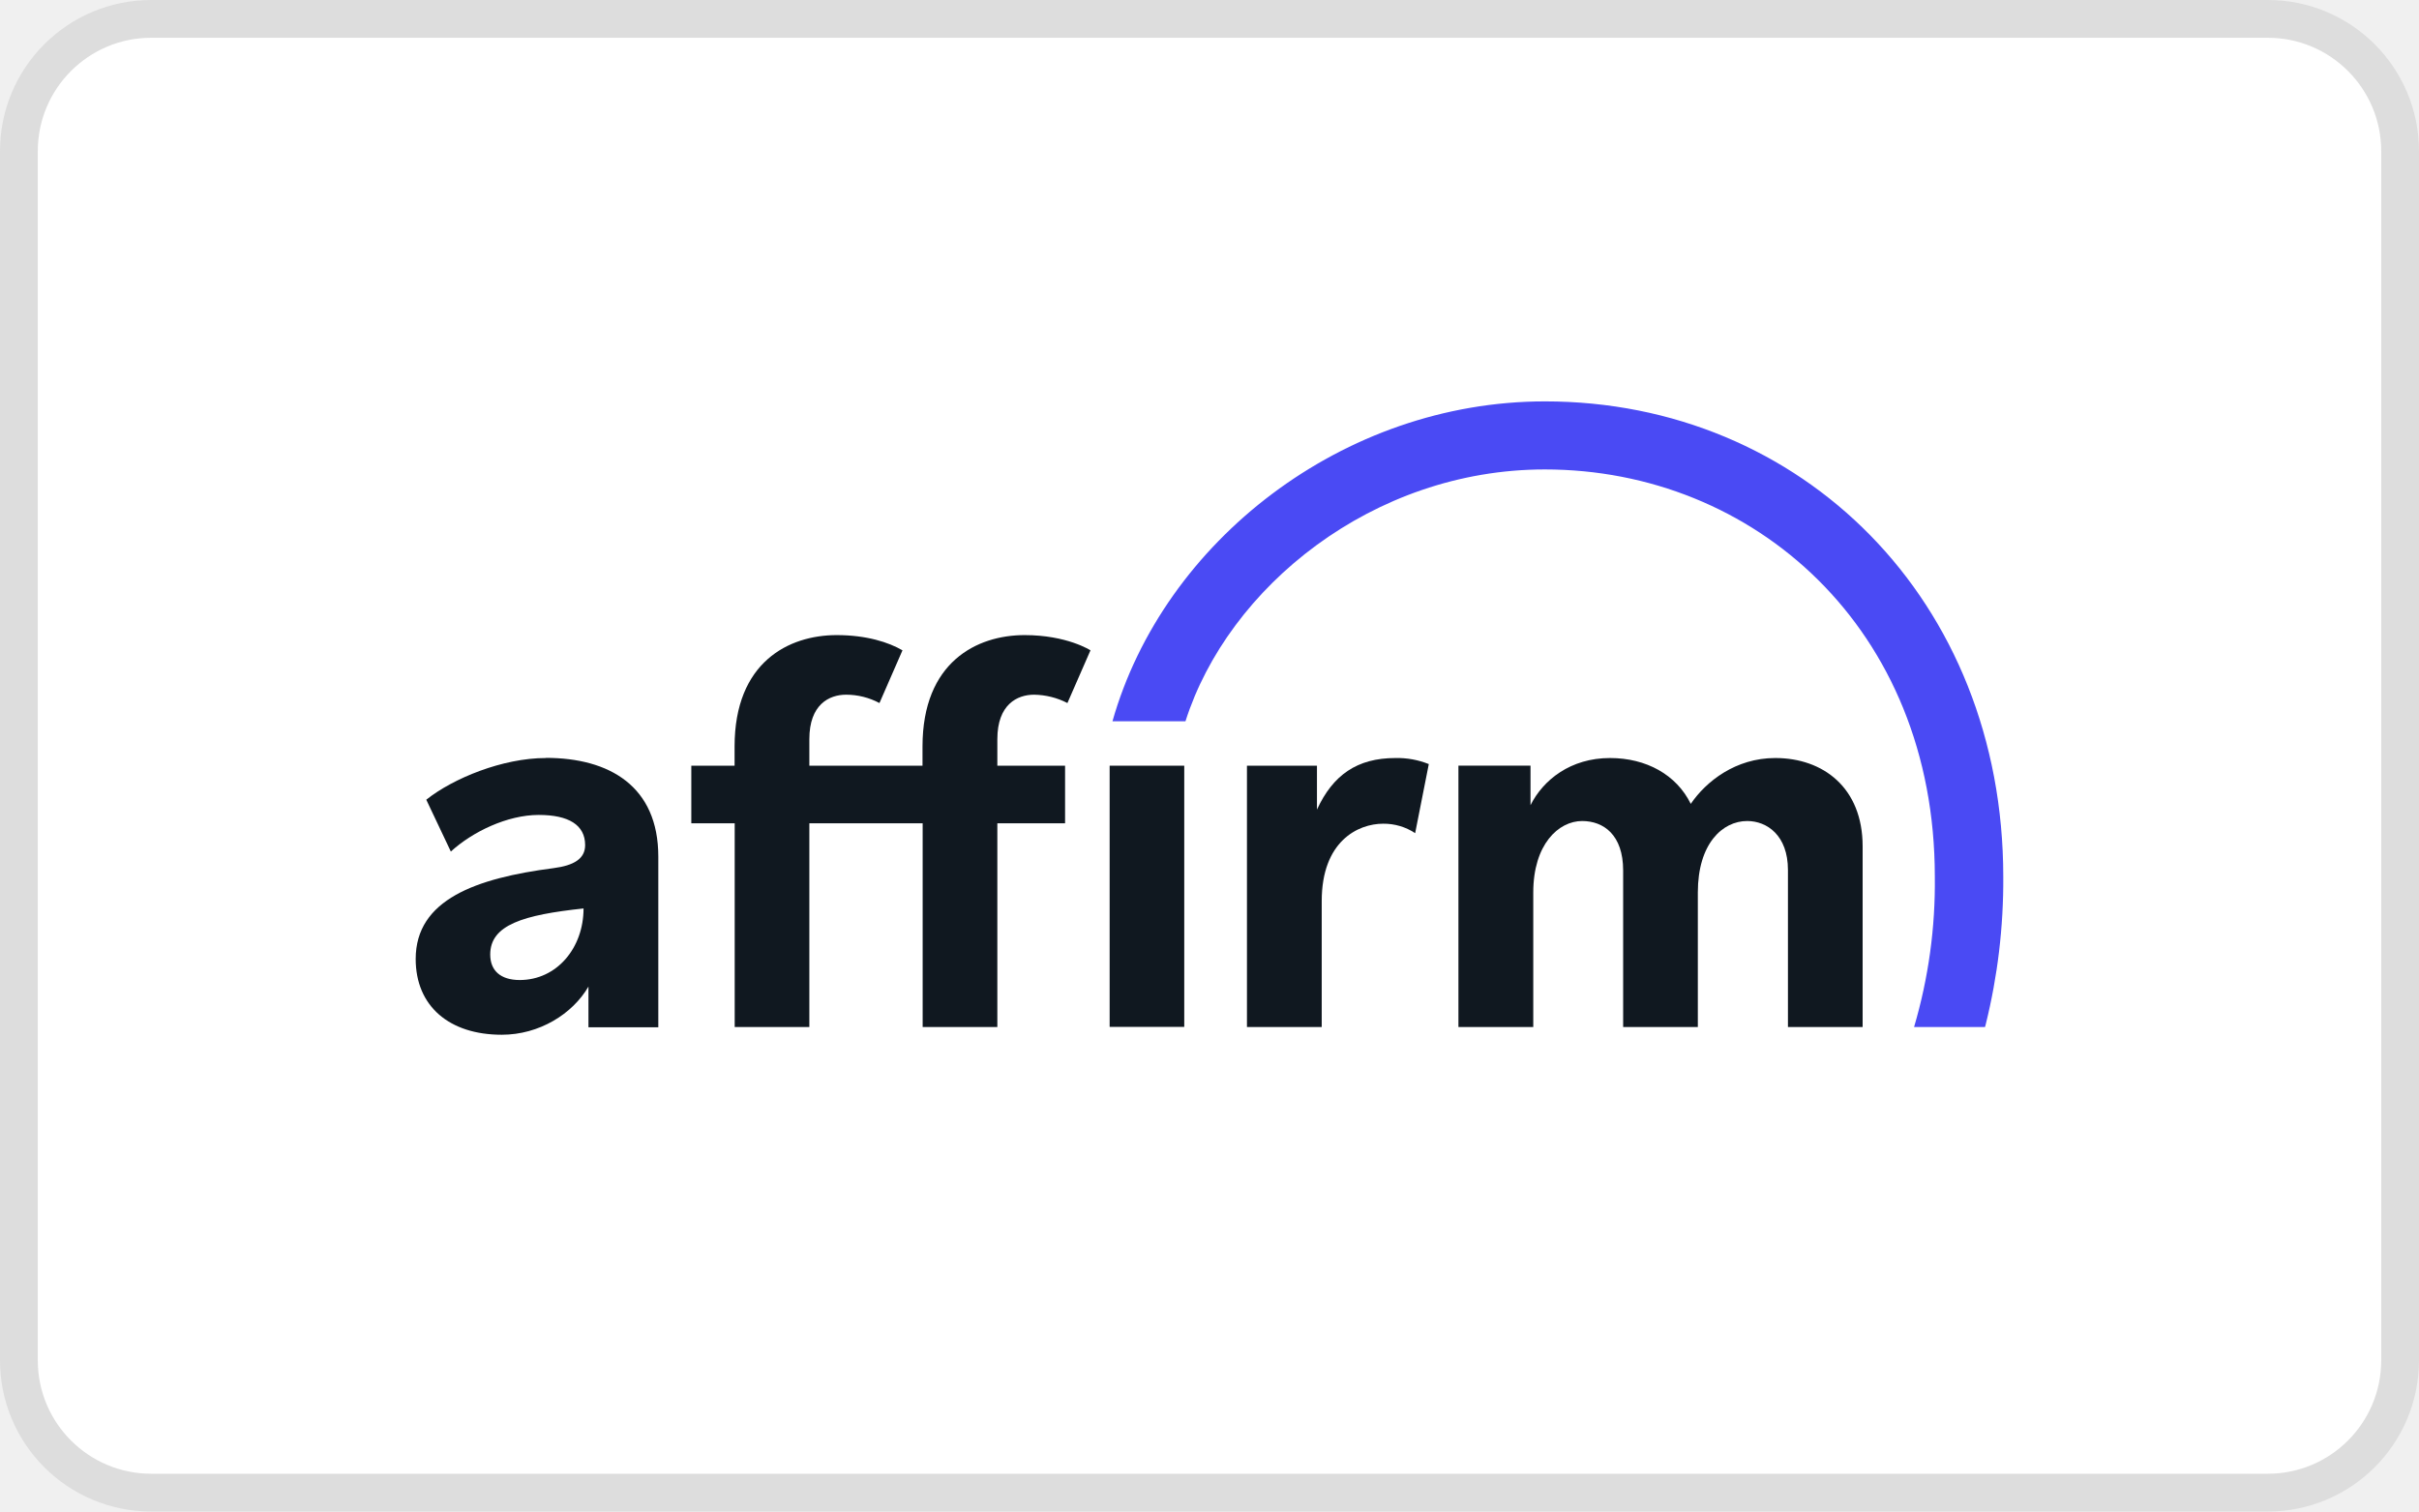
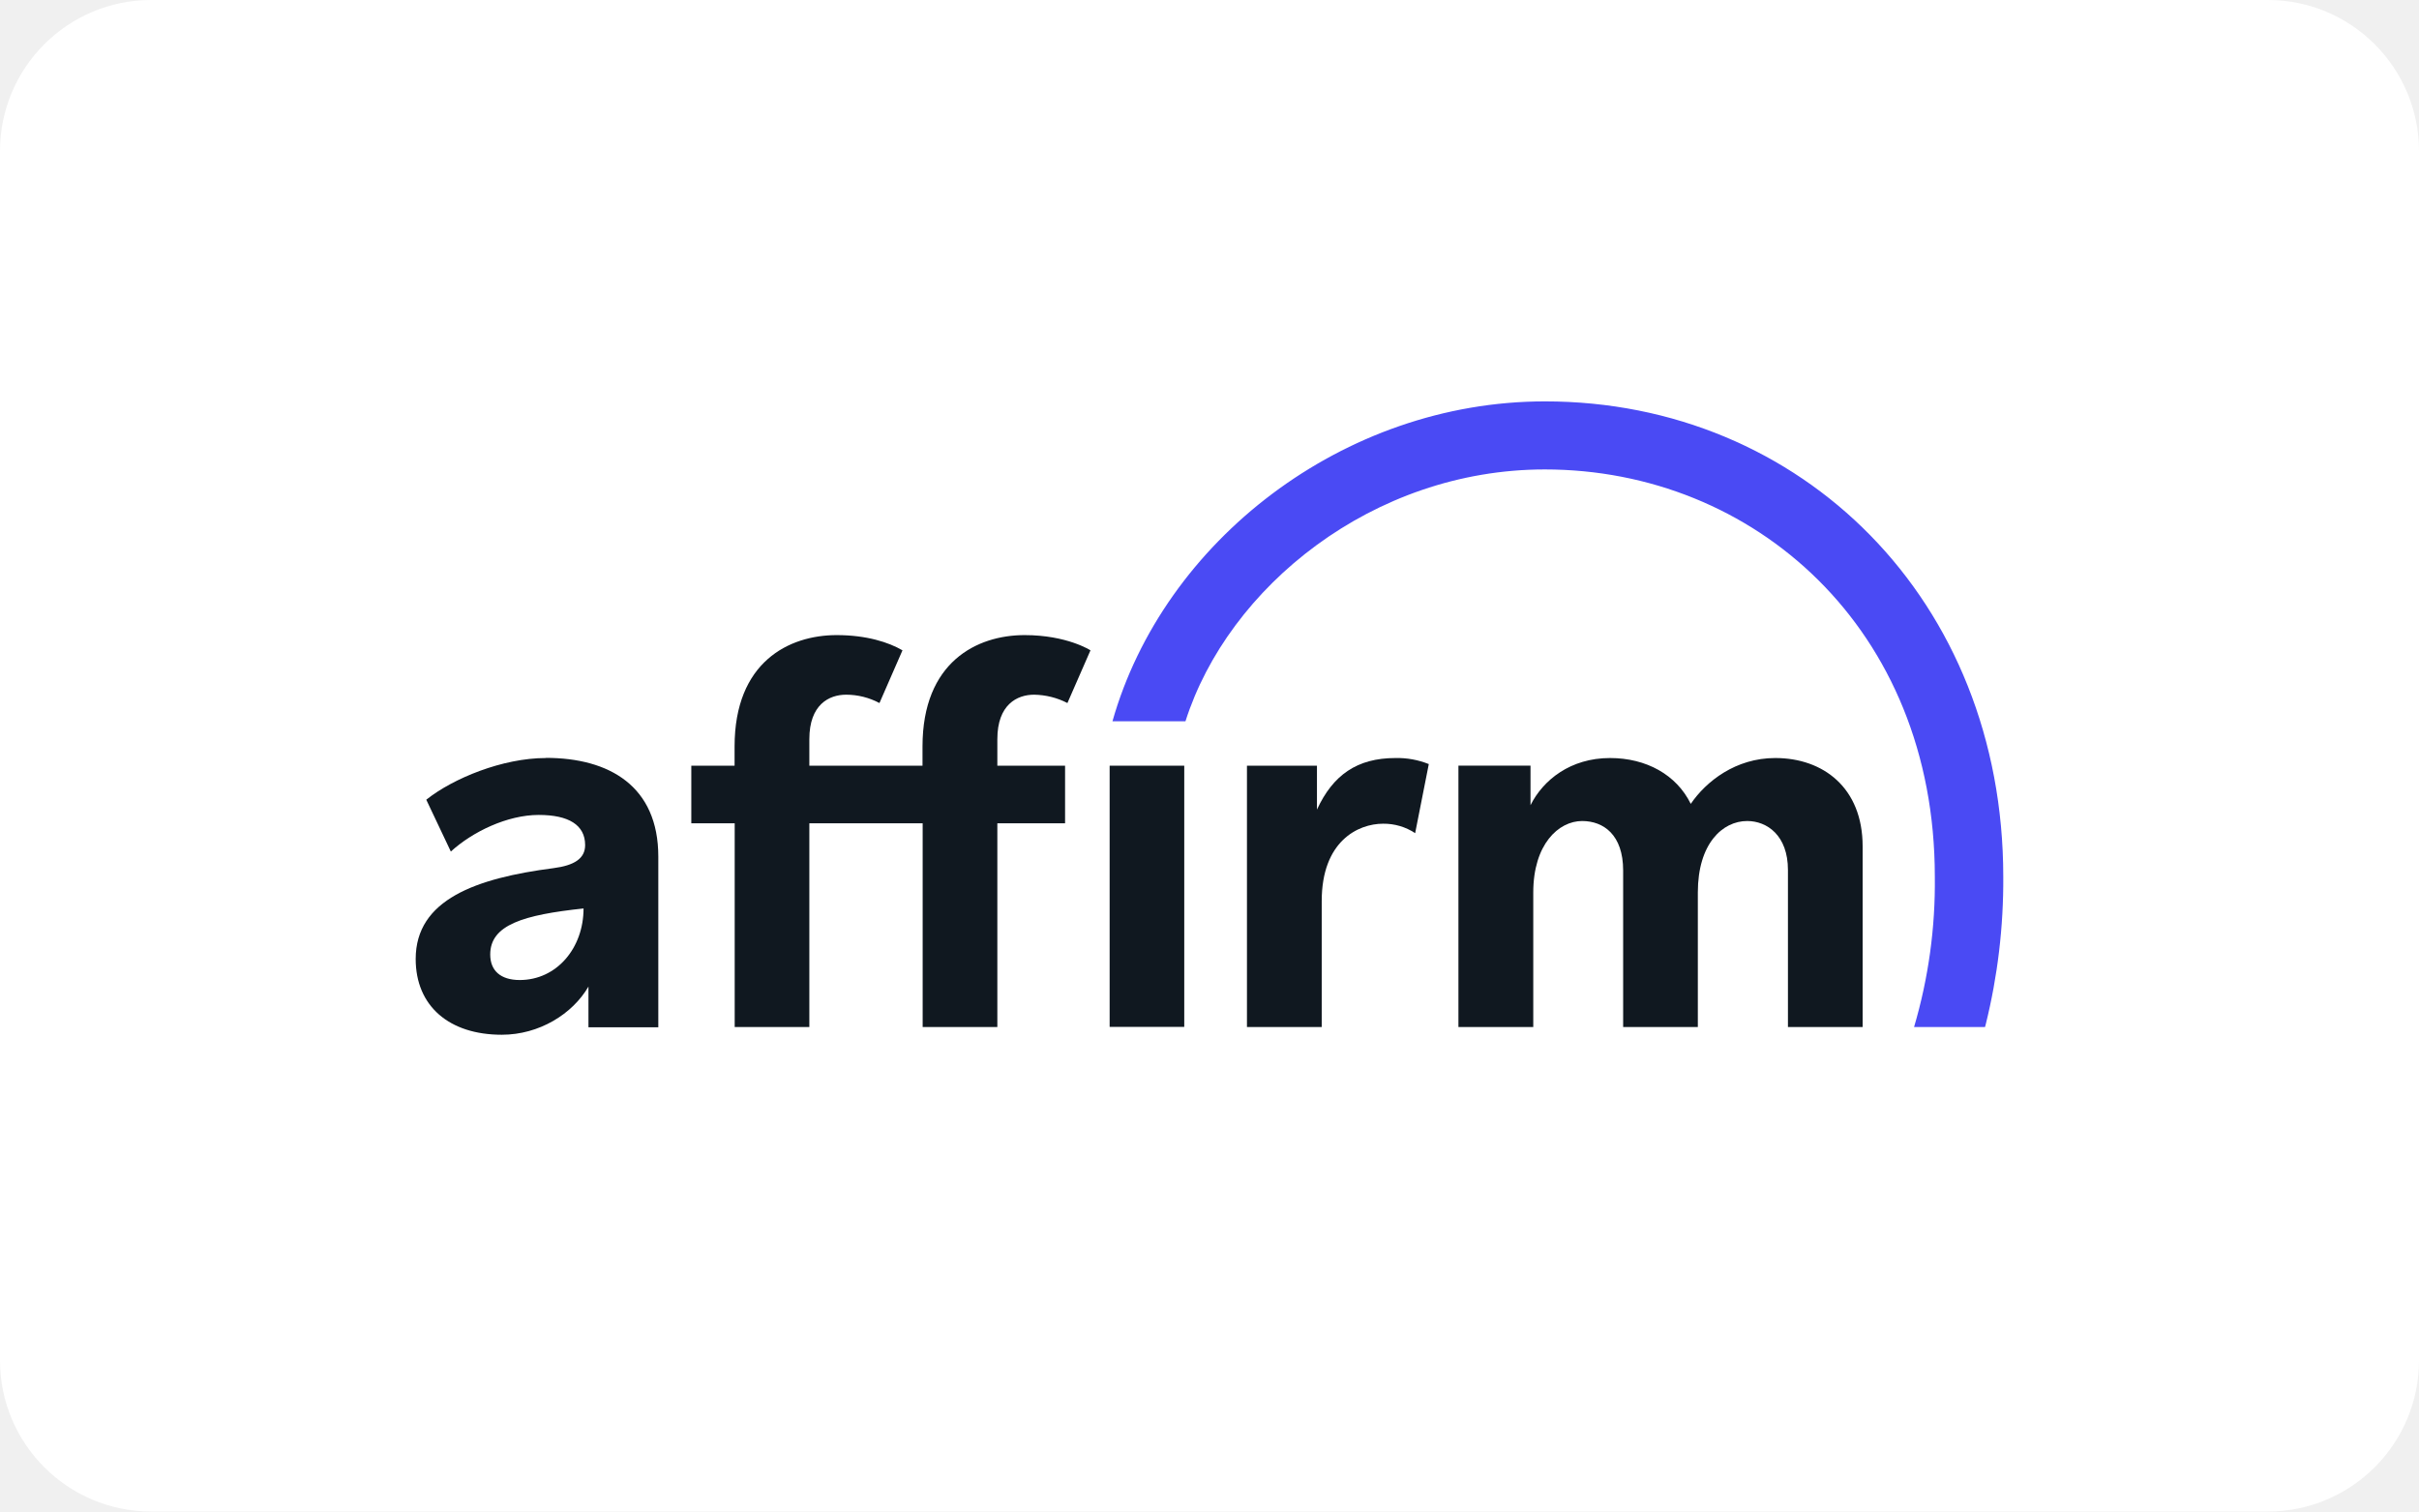
<svg xmlns="http://www.w3.org/2000/svg" width="64" height="40" viewBox="0 0 64 40" fill="none">
-   <rect x="0.5" y="0.5" width="63" height="39" rx="3.5" fill="white" />
-   <g clip-path="url(#clip0_2714_128670)">
+   <rect width="64" height="40" rx="4" fill="white" />
+   <g clip-path="url(#clip0_2823_119744)">
    <path fill-rule="evenodd" clip-rule="evenodd" d="M13.754 25.935C13.235 25.935 12.97 25.679 12.97 25.259C12.97 24.475 13.844 24.211 15.439 24.041C15.439 25.086 14.732 25.935 13.749 25.935H13.754ZM14.44 20.06C13.3 20.06 11.99 20.596 11.278 21.163L11.928 22.535C12.498 22.013 13.421 21.566 14.253 21.566C15.044 21.566 15.481 21.831 15.481 22.364C15.481 22.721 15.192 22.903 14.645 22.974C12.6 23.239 10.998 23.803 10.998 25.378C10.998 26.627 11.887 27.383 13.276 27.383C14.268 27.383 15.149 26.832 15.569 26.108V27.186H17.417V22.669C17.417 20.807 16.125 20.056 14.441 20.056L14.44 20.06Z" fill="#101820" />
    <path fill-rule="evenodd" clip-rule="evenodd" d="M32.991 20.263V27.178H34.969V23.846C34.969 22.263 35.927 21.798 36.595 21.798C36.895 21.795 37.19 21.882 37.441 22.048L37.802 20.22C37.522 20.108 37.222 20.053 36.92 20.06C35.904 20.06 35.265 20.51 34.843 21.425V20.263H32.991Z" fill="#101820" />
    <path fill-rule="evenodd" clip-rule="evenodd" d="M46.967 20.06C45.922 20.06 45.139 20.677 44.733 21.273C44.355 20.503 43.557 20.06 42.596 20.06C41.552 20.06 40.827 20.64 40.493 21.308V20.262H38.586V27.178H40.566V23.617C40.566 22.343 41.235 21.727 41.859 21.727C42.425 21.727 42.944 22.092 42.944 23.036V27.178H44.92V23.617C44.92 22.325 45.573 21.727 46.226 21.727C46.75 21.727 47.304 22.107 47.304 23.022V27.178H49.28V22.397C49.28 20.844 48.234 20.06 46.971 20.06" fill="#101820" />
    <path fill-rule="evenodd" clip-rule="evenodd" d="M28.179 20.263H26.387V19.561C26.387 18.645 26.91 18.384 27.359 18.384C27.667 18.389 27.969 18.464 28.241 18.605L28.851 17.21C28.851 17.21 28.233 16.807 27.108 16.807C25.845 16.807 24.407 17.519 24.407 19.755V20.263H21.413V19.561C21.413 18.645 21.935 18.384 22.386 18.384C22.693 18.384 22.996 18.46 23.268 18.605L23.877 17.21C23.514 16.998 22.929 16.807 22.136 16.807C20.872 16.807 19.435 17.519 19.435 19.755V20.263H18.29V21.788H19.438V27.178H21.413V21.788H24.411V27.178H26.387V21.788H28.179V20.263Z" fill="#101820" />
    <path d="M31.332 20.263H29.358V27.175H31.332V20.263Z" fill="#101820" />
    <path fill-rule="evenodd" clip-rule="evenodd" d="M29.431 19.088H31.364C32.492 15.541 36.319 12.423 40.871 12.423C46.406 12.423 51.19 16.638 51.19 23.198C51.207 24.545 51.022 25.886 50.641 27.178H52.518L52.536 27.113C52.853 25.834 53.009 24.521 53.001 23.204C53.001 15.888 47.669 10.622 40.875 10.622C35.537 10.622 30.78 14.327 29.432 19.09L29.431 19.088Z" fill="#4A4AF4" />
  </g>
-   <rect x="0.5" y="0.5" width="63" height="39" rx="3.5" stroke="#DDDDDD" />
  <defs>
-     <clipPath id="clip0_2714_128670">
+     <clipPath id="clip0_2823_119744">
      <rect width="42" height="16.759" fill="white" transform="translate(11 10.6201)" />
    </clipPath>
  </defs>
</svg>
